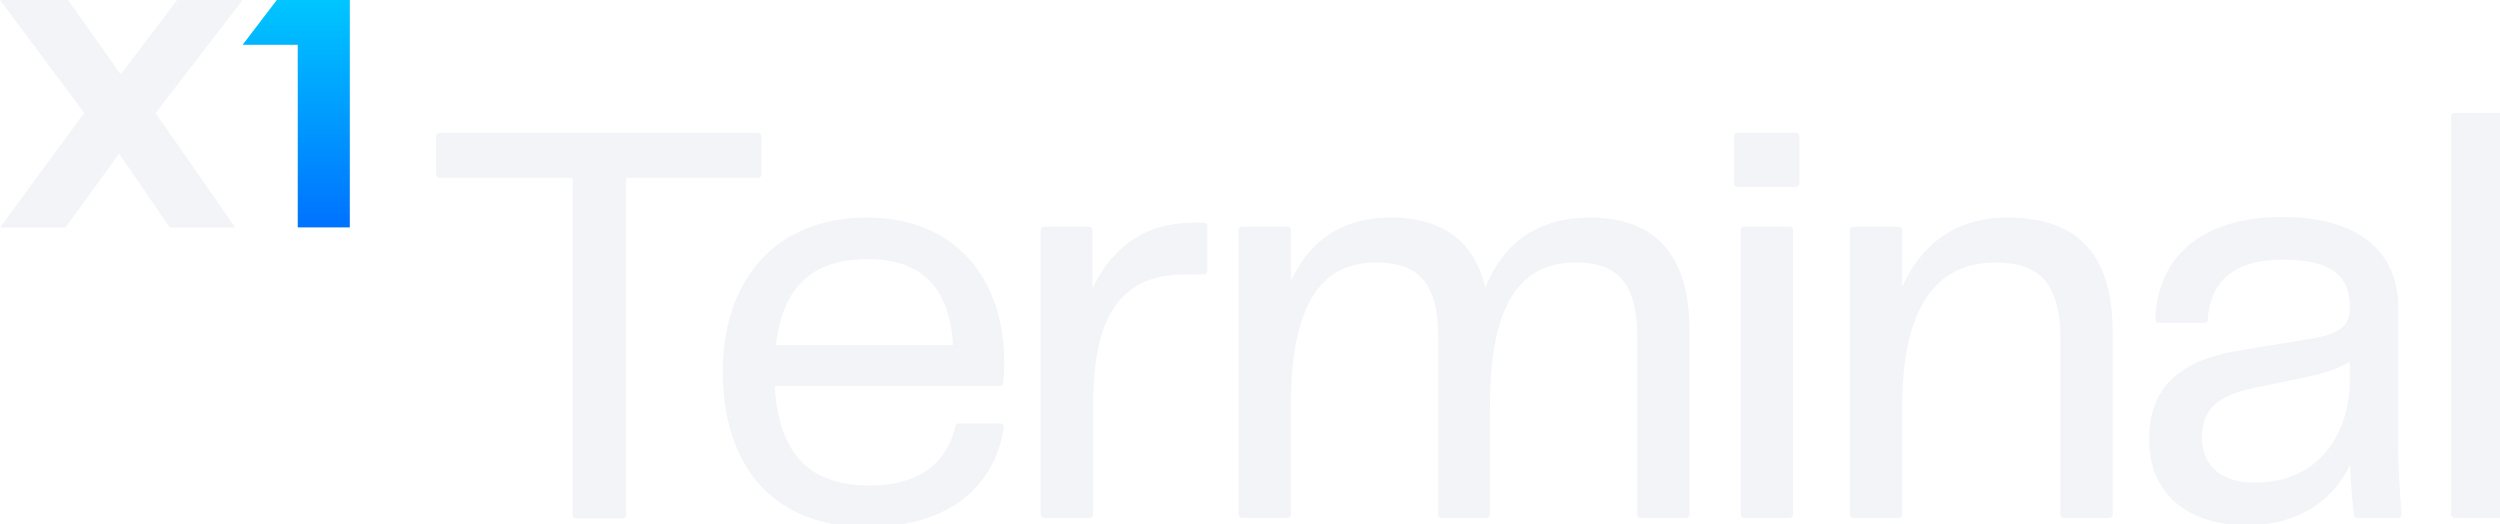
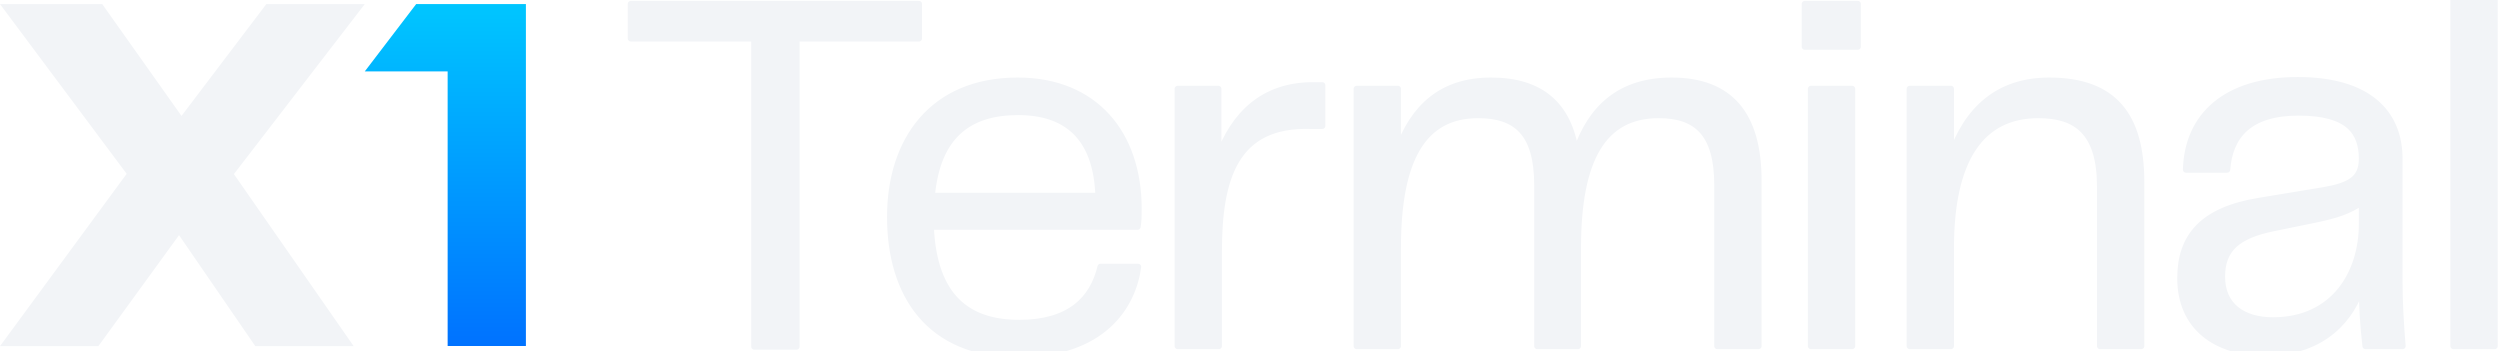
- <svg xmlns="http://www.w3.org/2000/svg" viewBox="0 0 386.784 81" fill="#f2f4f7" role="img" aria-label="X1 Terminal">
+ <svg xmlns="http://www.w3.org/2000/svg" viewBox="0 20.4 427.6 60" fill="#f2f4f7" role="img" aria-label="X1 Terminal">
  <defs>
    <linearGradient id="blue" x1="0" y1="0" x2="0" y2="1">
      <stop stop-color="#00c6ff" />
      <stop offset="1" stop-color="#0072ff" />
    </linearGradient>
  </defs>
-   <g transform="translate(0 0) scale(0.44)">
+   <g transform="translate(0 21.1) scale(0.7313)">
    <path d="M76.931 0H62.289L42.451 26.155L23.91 0H0L29.627 39.696L0 80H23.006L41.874 54.039L59.709 80H82.714L54.704 39.758L85.312 0H76.931Z" />
    <path d="M85.312 15.748L97.332 0H123.001V79.968H104.697V15.748H85.312Z" fill="url(#blue)" />
  </g>
-   <g transform="translate(68 18) scale(1)">
+   <g transform="translate(107.9 18) scale(1)">
    <g transform="scale(0.8798883) translate(-1.3 70)" stroke="#f2f4f7" stroke-width="1.2" stroke-linejoin="round">
      <path d="M25.300 0.100L33.500 0.100L33.500-59.800L57.300-59.800L57.300-66.500L1.300-66.500L1.300-59.800L25.300-59.800ZM76.500 1.600C93.100 1.600 98.900-7.800 99.900-15.400L92.600-15.400C91.100-9.100 86.600-4.500 76.800-4.500C66.800-4.500 60.200-9.500 59.600-23.200L99.800-23.200C100-24.400 100-25.400 100-26.700C100-41.300 91.500-51.600 76.500-51.600C59.900-51.600 51.700-40 51.700-25.100C51.700-10 59.300 1.600 76.500 1.600ZM59.800-29.200C60.900-41 67.100-45.500 76.600-45.500C85.900-45.500 91.800-40.700 92.200-29.200ZM107.600 0L115.600 0L115.600-18.400C115.600-32.500 118.700-43.300 133.500-42.800L135.700-42.800L135.700-50.700L133.900-50.700C124.300-50.700 118.500-45.100 115.500-36.700L115.500-50L107.600-50ZM212.500-31.300L212.500 0L220.500 0L220.500-32.200C220.500-45 215.000-51.600 203.600-51.600C193.700-51.600 187.900-46.400 185.000-37.700C183.600-46.900 178.200-51.600 168.500-51.600C159.000-51.600 153.400-46.500 150.400-38L150.400-50L142.400-50L142.400 0L150.400 0L150.400-19.100C150.400-36.300 155.300-44.900 166.000-44.900C173.400-44.900 177.500-41.400 177.500-31.300L177.500 0L185.400 0L185.400-19.100C185.400-36.300 190.300-44.900 201.100-44.900C208.400-44.900 212.500-41.400 212.500-31.300ZM230.700 0L238.700 0L238.700-50L230.700-50ZM229.500-58.200L239.800-58.200L239.800-66.500L229.500-66.500ZM249.900 0L257.900 0L257.900-19.100C257.900-36.300 263.800-44.900 274.900-44.900C282.200-44.900 286.900-41.700 286.900-31L286.900 0L294.900 0L294.900-31.900C294.900-44.800 289.600-51.600 277-51.600C267.100-51.600 261-46 257.900-36.900L257.900-50L249.900-50ZM319 1.300C330.600 1.300 335.900-5.700 337.800-11.700C337.800-8 338-4.300 338.500 0L345.700 0C345.300-4.900 345.100-8.800 345.100-12.400L345.100-36.400C345.100-45.400 339-51.700 325.300-51.700C311.500-51.700 303.900-44.900 303.600-34.300L311.600-34.300C312.100-40.800 315.800-45.400 325.500-45.400C335.300-45.400 337.800-41.500 337.800-36.400C337.800-32.600 335.600-31.200 330.400-30.300L317.700-28.200C306.800-26.400 302.500-21.300 302.500-13.200C302.500-3.700 309.400 1.300 319 1.300ZM310.600-13.500C310.600-18.900 313.700-21.500 320.500-22.900L328.800-24.600C332.600-25.400 335.300-26.200 337.800-28L337.800-23.700C337.800-14.200 332.400-5 320.500-5C314.700-5 310.600-7.800 310.600-13.500ZM355.600 0L363.600 0L363.600-70L355.600-70Z" />
    </g>
  </g>
</svg>
